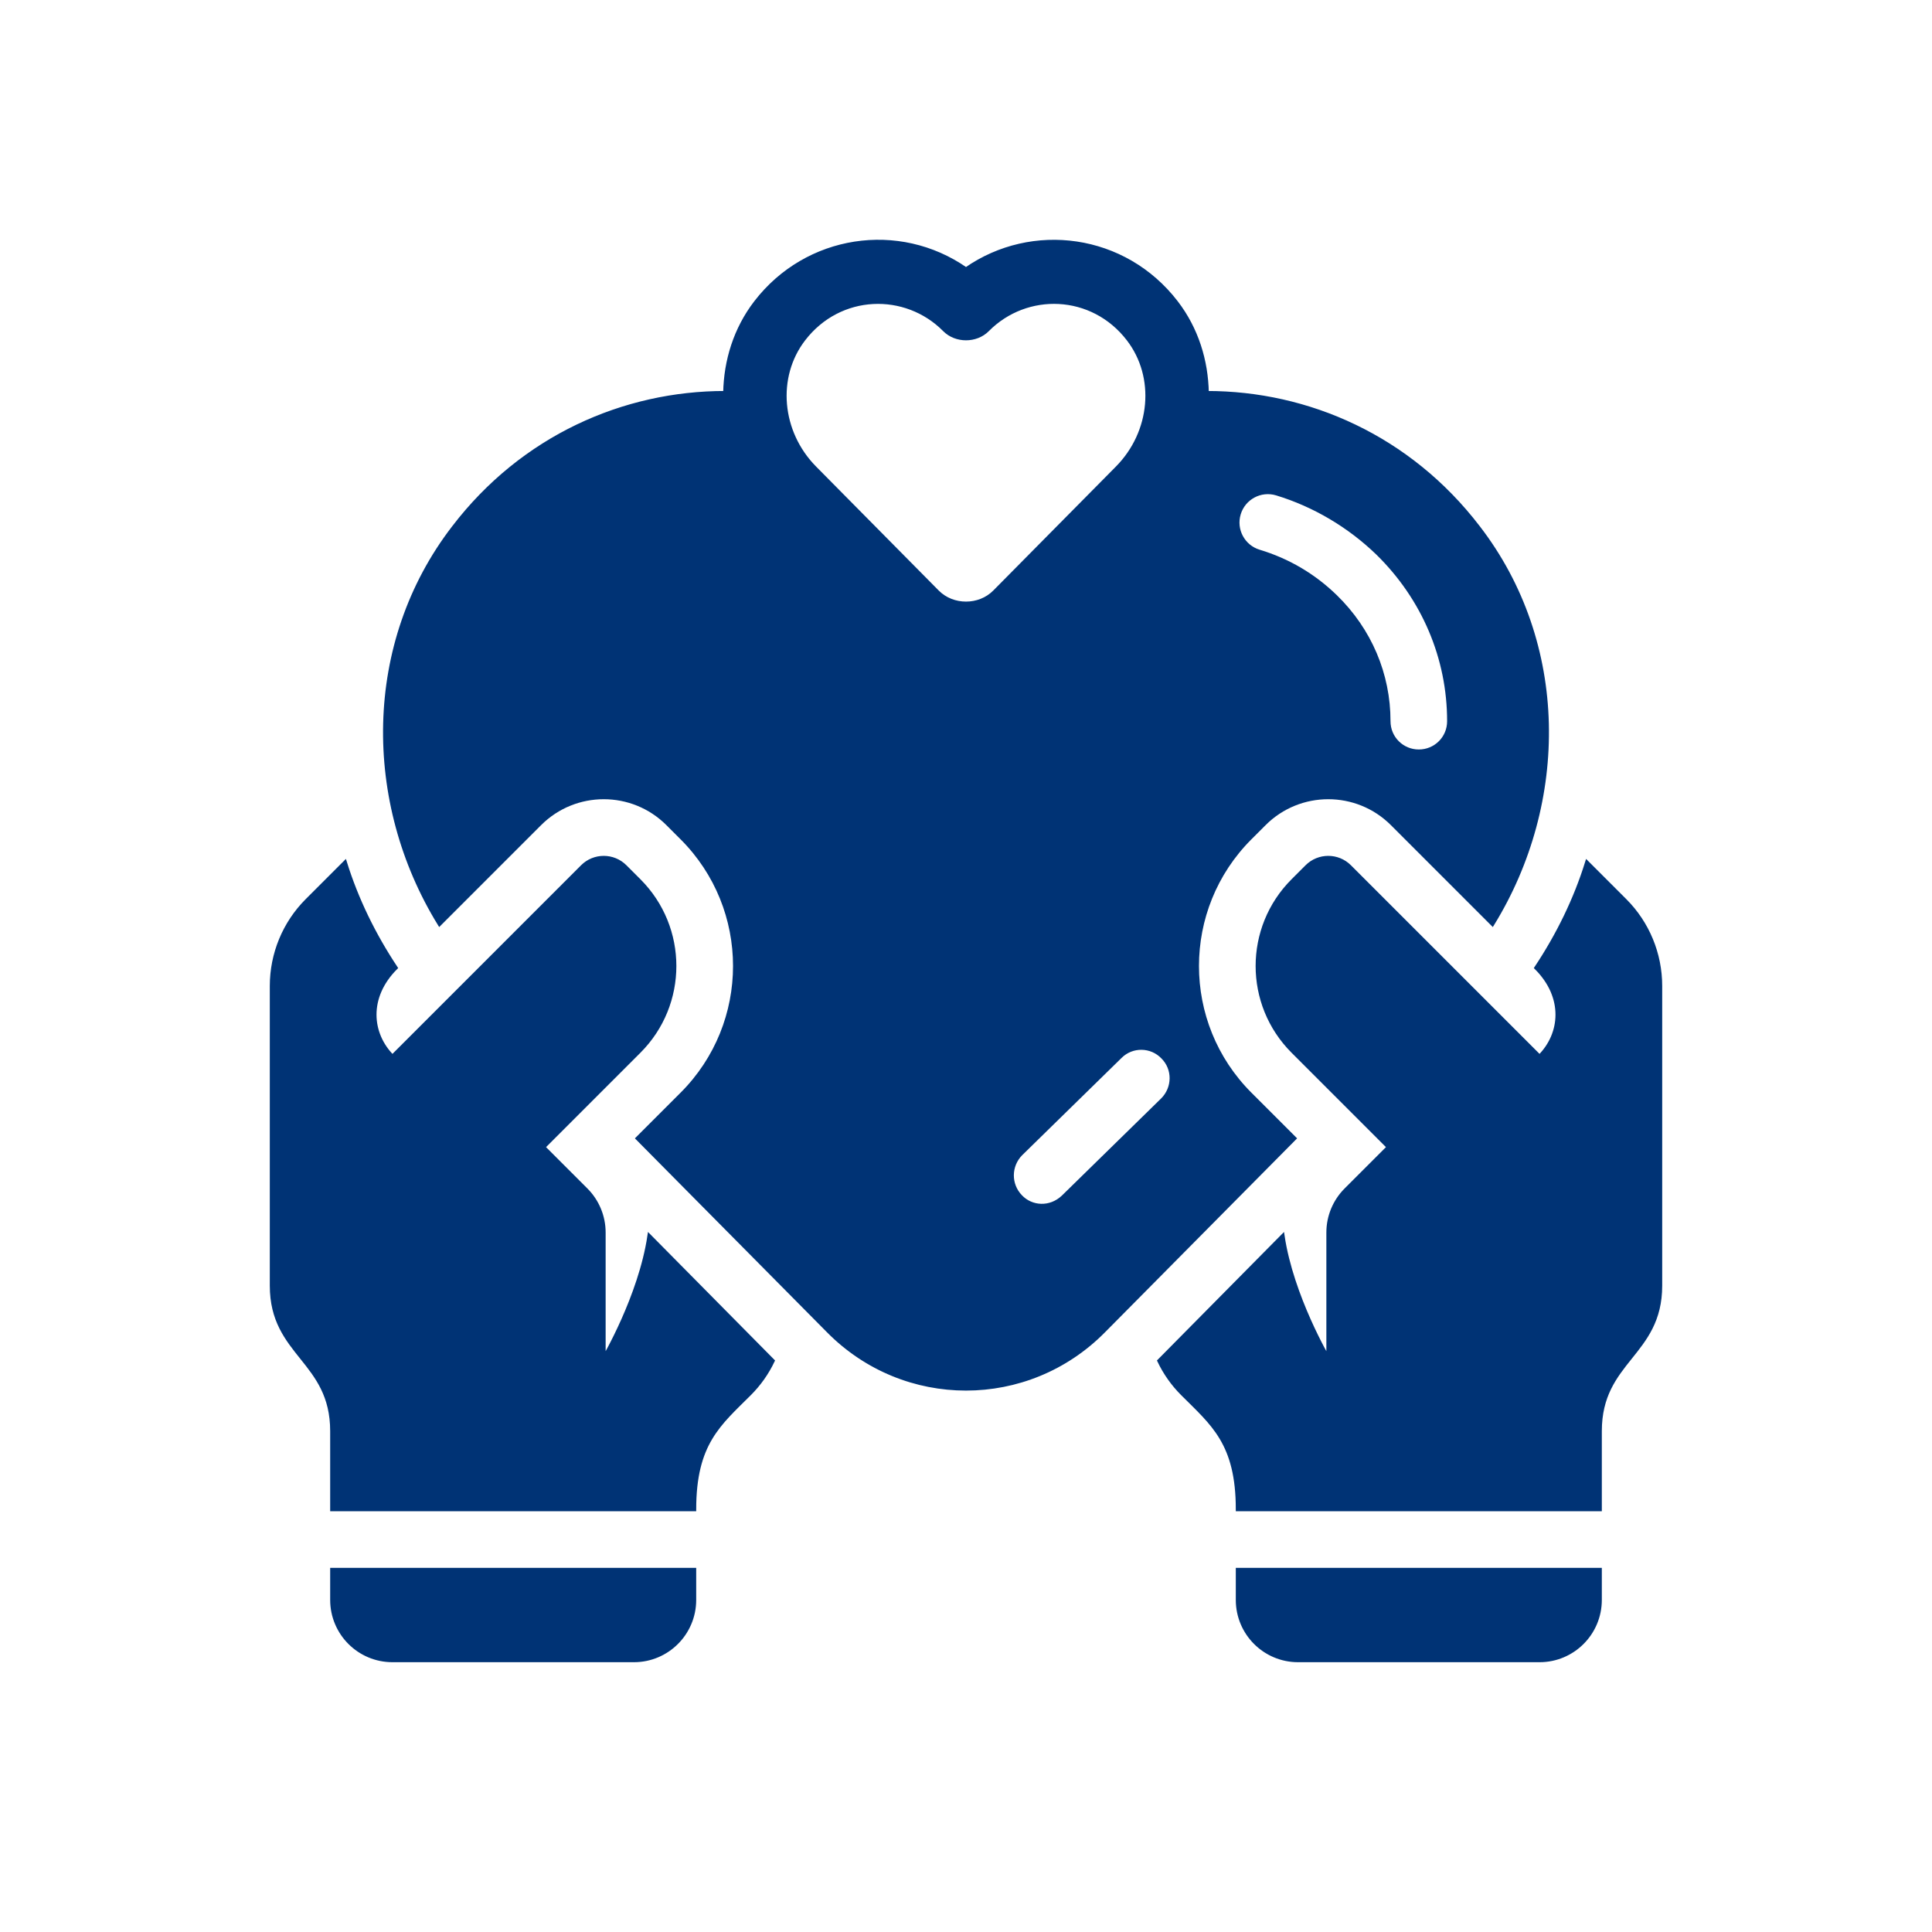
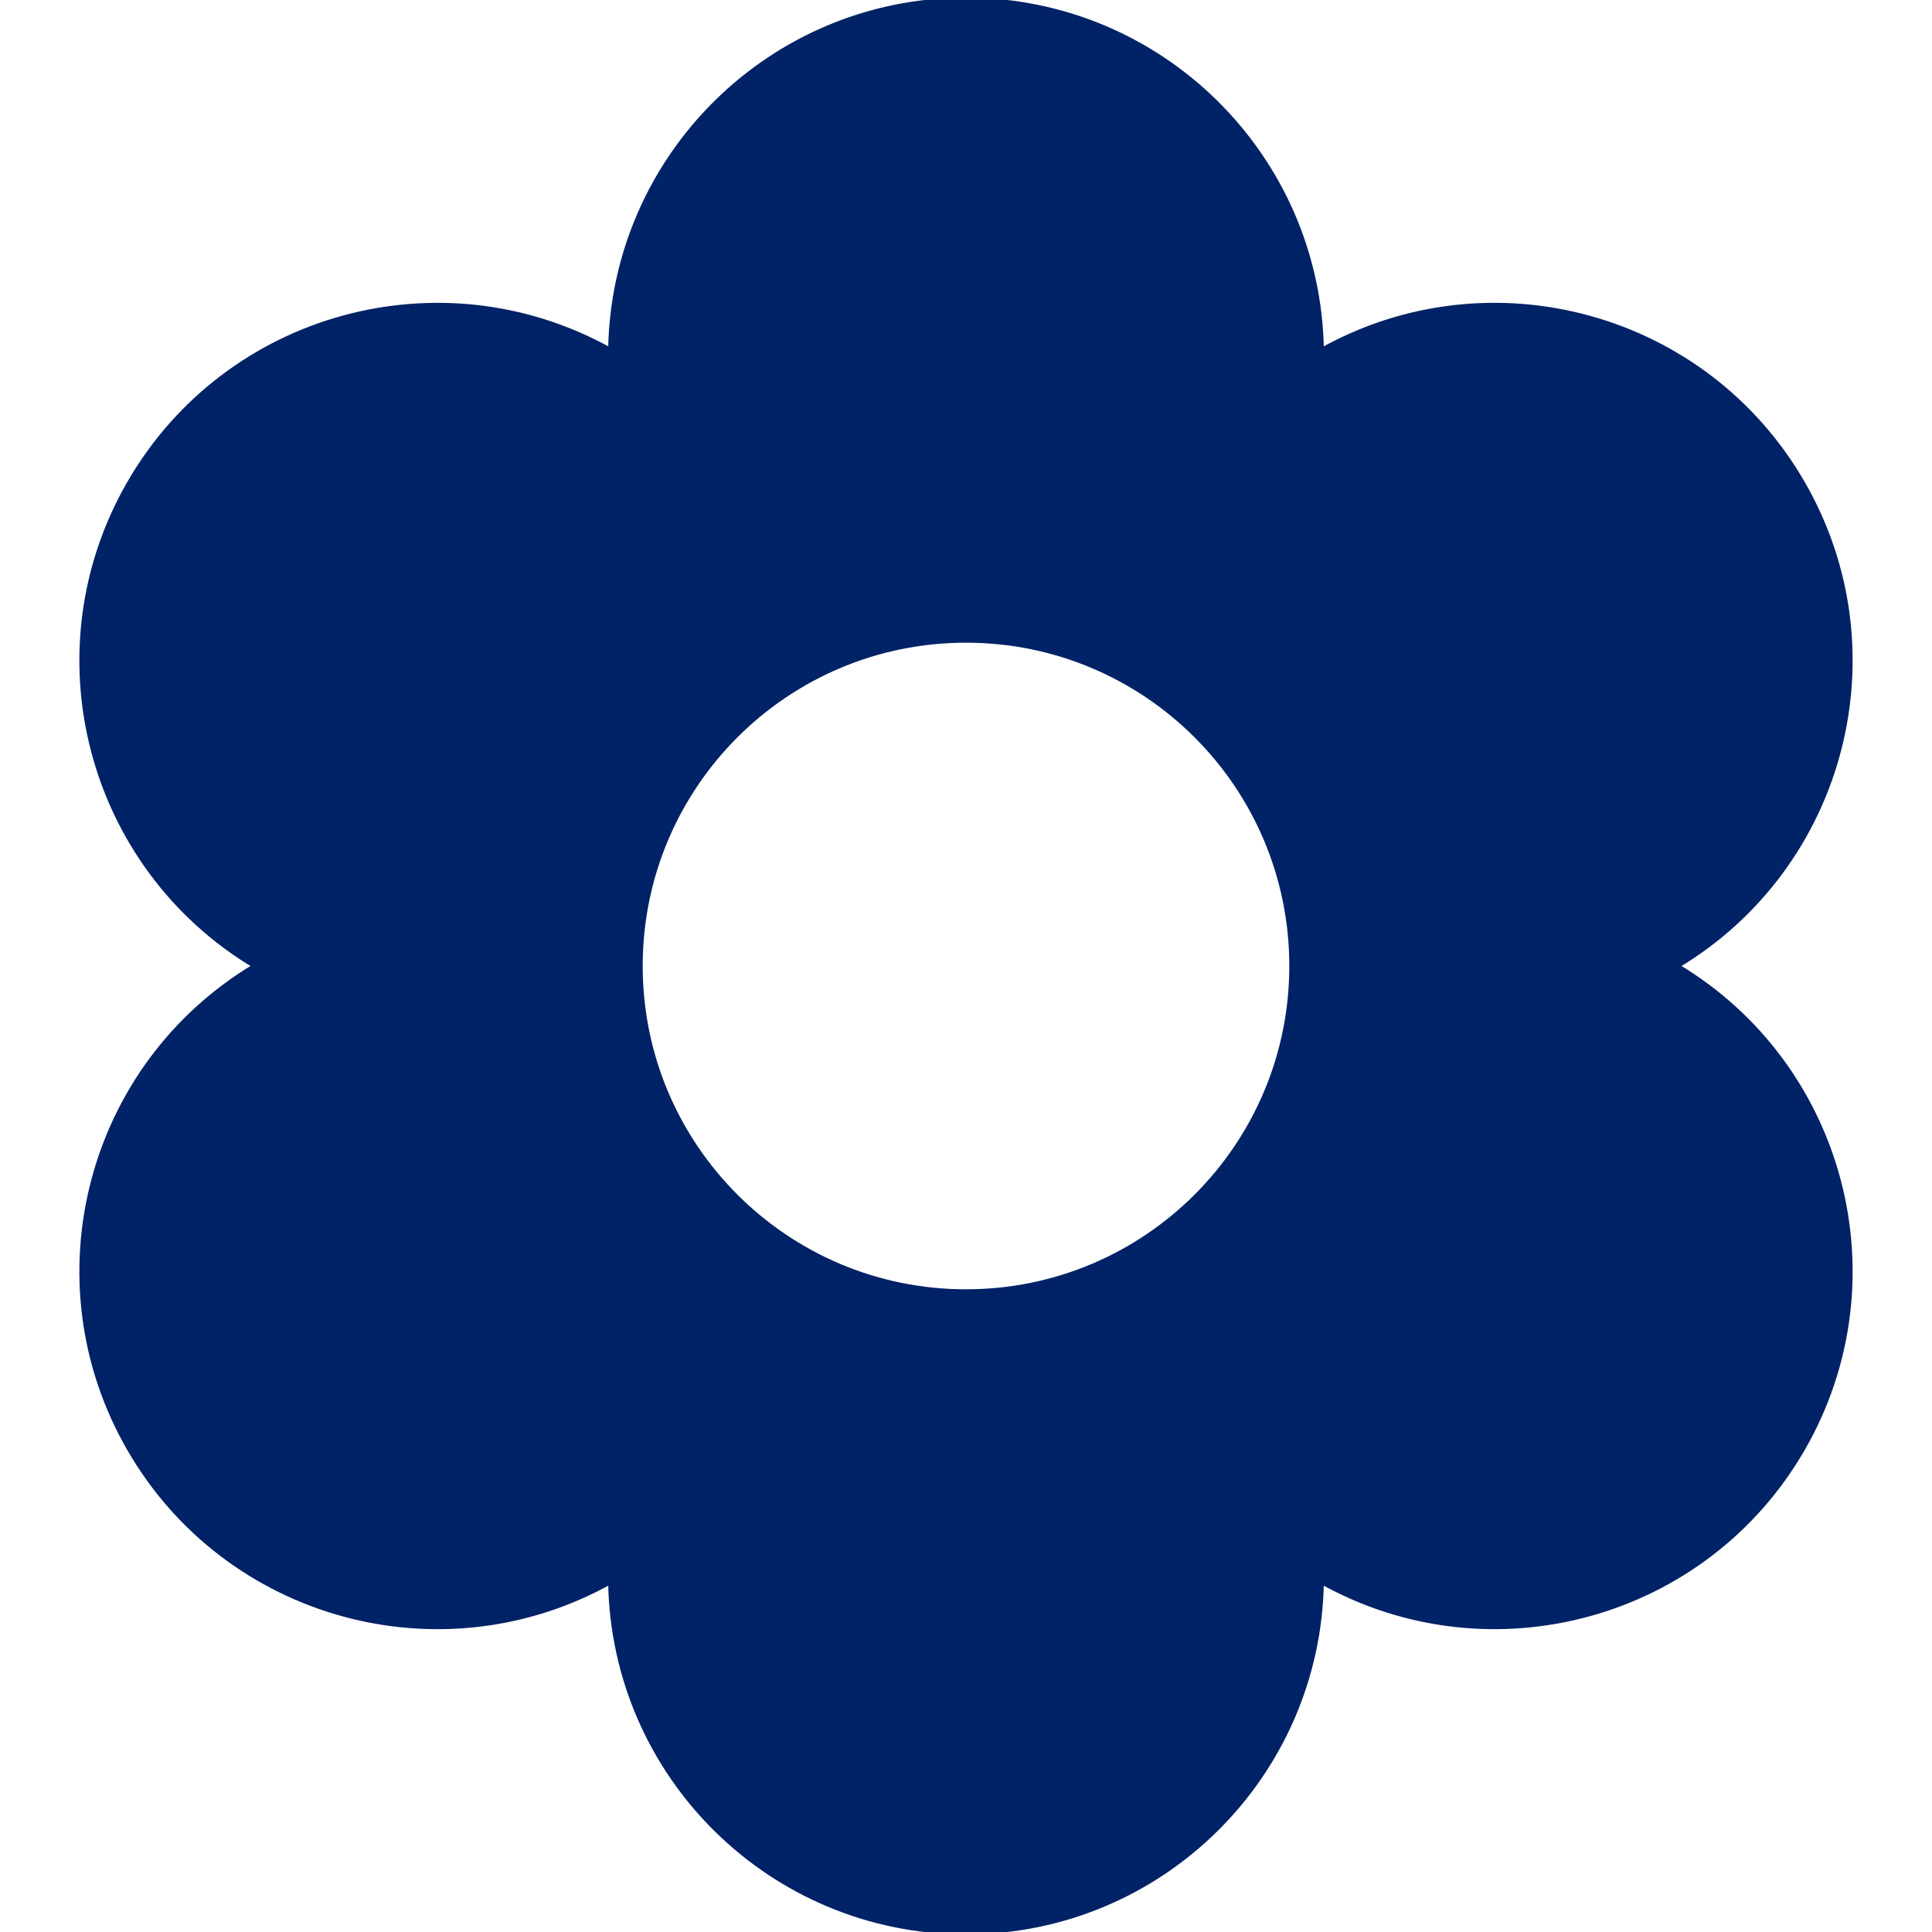
- <svg xmlns="http://www.w3.org/2000/svg" fill="#003375" width="800px" height="800px" viewBox="0 0 512 512" version="1.1" xml:space="preserve" stroke="#003375">
+ <svg xmlns="http://www.w3.org/2000/svg" fill="#002266" version="1.1" id="Capa_1" width="800px" height="800px" viewBox="0 0 407.814 407.814" xml:space="preserve" stroke="#002266">
  <g id="SVGRepo_bgCarrier" stroke-width="0" />
  <g id="SVGRepo_tracerCarrier" stroke-linecap="round" stroke-linejoin="round" />
  <g id="SVGRepo_iconCarrier">
-     <g id="hand-charity-heart-love-valentine">
-       <path d="M331.28,289.92c-18.72-18.72-18.72-49.12,0-67.84l3.76-3.76c9.36-9.36,24.56-9.36,33.92,0l26.56,26.56 c19.84-32.24,19.92-74.4-3.76-105.12c-18.291-23.902-45.141-35.652-71.912-35.646c-0.153-8.508-2.723-16.929-8.13-23.966 C298.038,62.341,273.502,59.151,256,71.363c-17.782-12.411-42.243-8.755-55.719,8.785c-5.407,7.037-7.977,15.458-8.13,23.966 c-26.77-0.006-53.62,11.744-71.911,35.646c-23.68,30.72-23.6,72.88-3.76,105.12c10.802-10.801,5.717-5.716,26.56-26.56 c9.36-9.36,24.56-9.36,33.92,0l3.76,3.76c18.72,18.72,18.72,49.12,0,67.84l-11.76,11.76l50.56,51.04c20.16,20.4,52.8,20.4,72.96,0 l50.56-51.04L331.28,289.92z M328.32,136.16c1.28-4.24,5.76-6.64,10-5.36c10,3.04,19.28,8.56,26.8,15.84 C377.28,158.56,384,174.4,384,191.12c0,4.48-3.6,8-8,8s-8-3.52-8-8c0-12.4-4.96-24.16-14.08-33.04c-5.76-5.6-12.56-9.6-20.24-11.92 C329.44,144.88,327.04,140.4,328.32,136.16z M212.969,89.898c9.604-12.504,27.069-12.878,37.344-2.492 c3.008,3.039,8.367,3.039,11.375,0c10.337-10.441,27.775-9.965,37.344,2.492c7.672,9.984,6.402,24.645-2.957,34.105l-32.5,32.855 c-4.055,4.094-11.094,4.094-15.148,0l-32.5-32.855C206.566,114.543,205.297,99.883,212.969,89.898z M308.08,291.44l-26.32,25.76 c-3.456,3.283-8.416,2.935-11.28-0.08c-3.12-3.2-3.04-8.24,0.08-11.36L296.88,280c3.12-3.12,8.24-3.04,11.28,0.16 C311.28,283.28,311.2,288.32,308.08,291.44z M88,416h96v8c0,8.836-7.163,16-16,16h-64c-8.836,0-16-7.164-16-16V416z M172.069,327.544L204.8,360.64c-1.52,3.2-3.6,6.16-6.16,8.72C190.63,377.371,184,382.442,184,400H88v-20.72 c0-18.82-16-20.223-16-38.56v-79.44c0-8.48,3.36-16.64,9.36-22.64l10.08-10.08c3.04,9.76,7.6,19.12,13.44,27.92 c-7.787,7.787-6.853,17.546-0.88,23.52l50.343-50.343c3.124-3.124,8.189-3.124,11.313,0l3.716,3.716 c12.497,12.497,12.497,32.758,0,45.255L144,304l11.314,11.313c3,3.001,4.686,7.07,4.686,11.314V360 C160,360,169.66,343.638,172.069,327.544z M328,416h96v8c0,8.836-7.164,16-16,16h-64c-8.837,0-16-7.164-16-16V416z M440,261.28 v79.44c0,18.336-16,19.74-16,38.56V400h-96c0-17.558-6.63-22.629-14.64-30.64c-2.56-2.56-4.64-5.52-6.16-8.72l32.731-33.096 C342.34,343.638,352,360,352,360v-24v-9.373c0-4.244,1.686-8.313,4.686-11.314L368,304l-25.373-25.373 c-12.497-12.497-12.497-32.758,0-45.255l3.716-3.716c3.124-3.124,8.189-3.124,11.313,0L408,280 c5.973-5.974,6.907-15.733-0.88-23.52c5.84-8.8,10.4-18.16,13.44-27.92l10.08,10.08C436.64,244.64,440,252.8,440,261.28z" />
+     <g>
+       <path d="M353.985,203.905c35.145-20.995,47.049-66.379,26.508-101.954c-20.54-35.575-65.794-47.957-101.547-28.017 C278.336,33.001,244.985,0,203.907,0c-41.079,0-74.431,33.001-75.039,73.937c-35.754-19.94-81.01-7.557-101.549,28.02 C6.78,137.531,18.683,182.915,53.83,203.908c-35.146,20.995-47.05,66.379-26.51,101.954c20.54,35.576,65.796,47.958,101.55,28.017 c0.607,40.936,33.96,73.938,75.039,73.936c41.08,0,74.43-33.002,75.038-73.936c35.754,19.939,81.011,7.557,101.548-28.021 C401.035,270.282,389.13,224.898,353.985,203.905z M203.907,272.65c-37.966,0-68.744-30.777-68.744-68.744 s30.778-68.744,68.744-68.744c37.965,0,68.744,30.777,68.744,68.744S241.873,272.65,203.907,272.65z" />
    </g>
-     <g id="Layer_1" />
  </g>
</svg>
